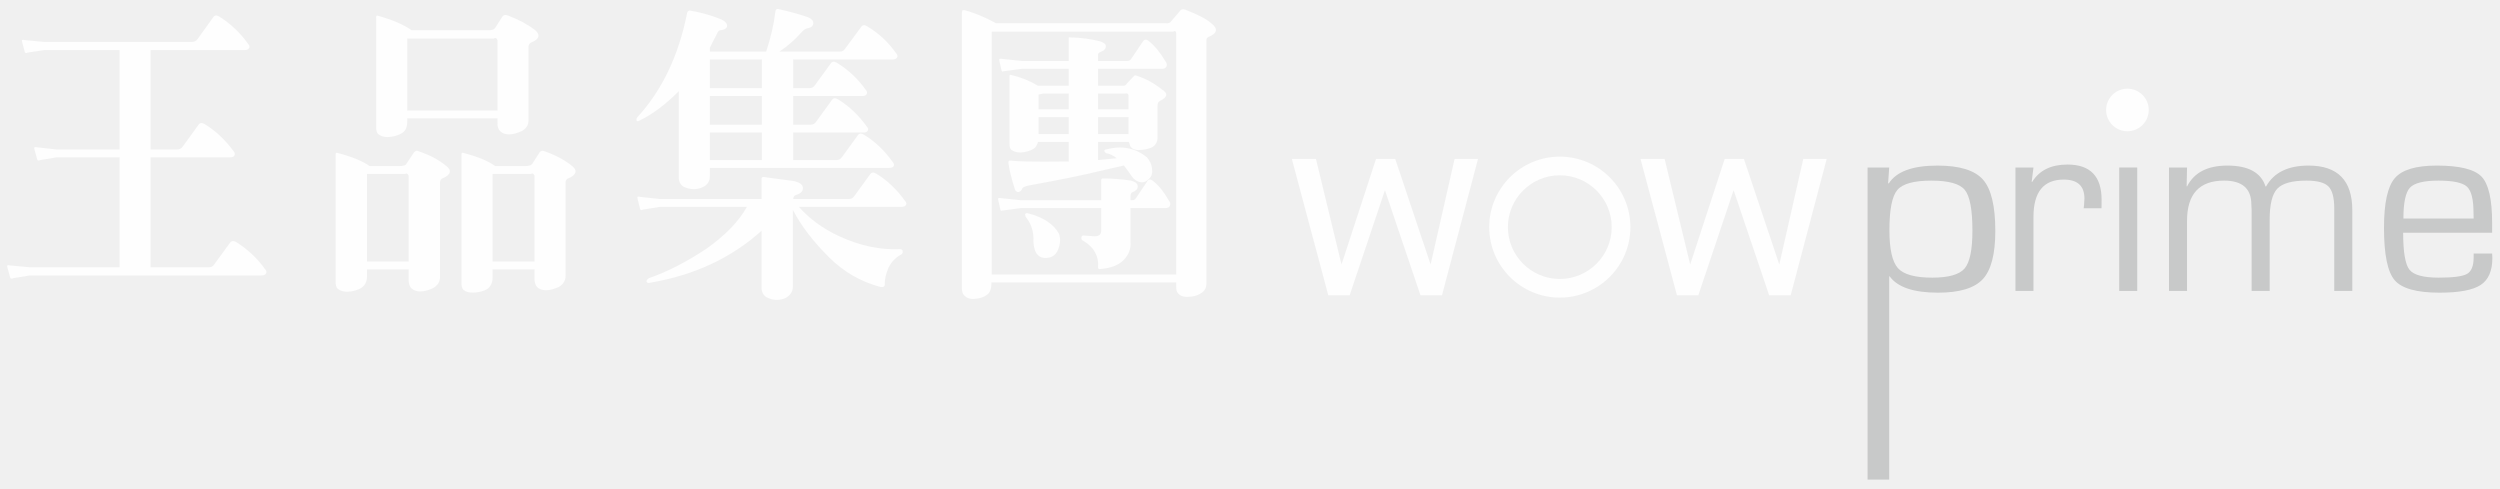
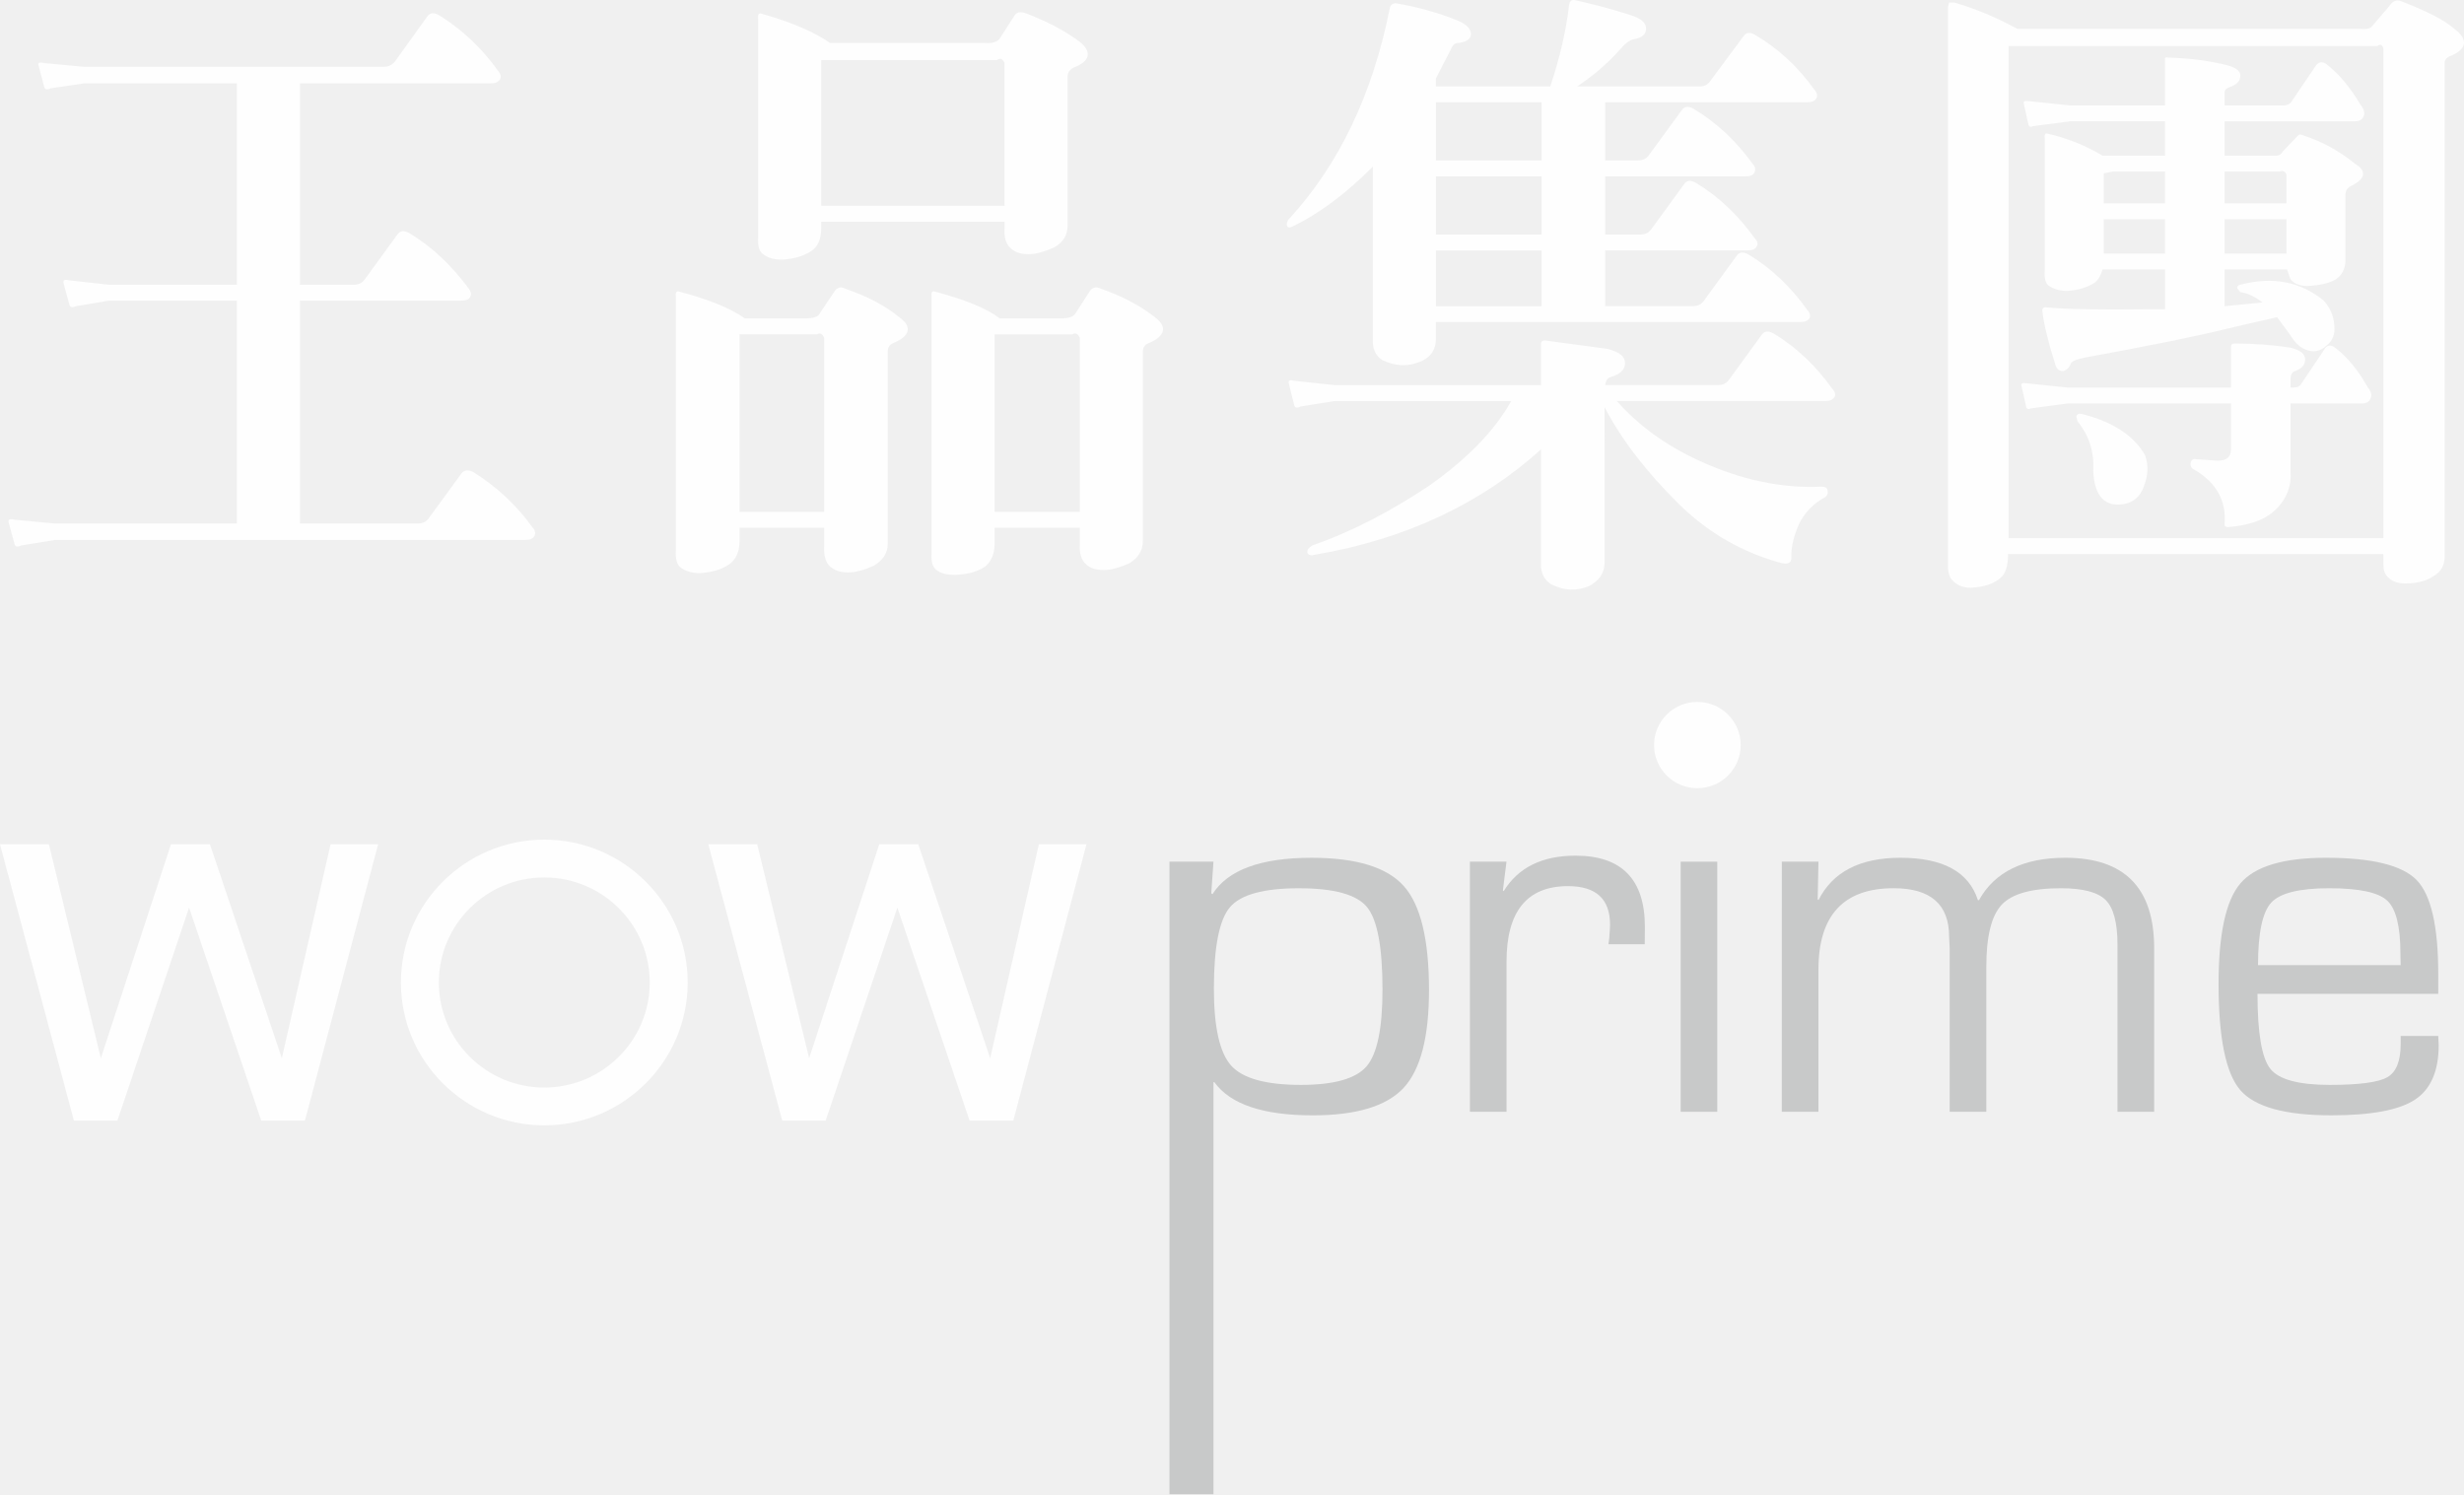
- <svg xmlns="http://www.w3.org/2000/svg" width="225px" height="44px" viewBox="0 0 225 44" version="1.1">
-   <g id="page-2" stroke="none" stroke-width="1" fill="none" fill-rule="evenodd">
-     <g id="01.1_關於王品-企業概況_a" transform="translate(-365, -27)">
-       <g id="群組-9" transform="translate(365.6443, 27.80686)">
-         <path d="M173.173,15.449 C171.61,15.449 170.59,15.73 170.115,16.291 C169.641,16.852 169.403,18.058 169.403,19.908 C169.403,21.619 169.659,22.758 170.171,23.328 C170.683,23.896 171.711,24.182 173.257,24.182 C174.728,24.182 175.697,23.906 176.169,23.357 C176.638,22.807 176.874,21.673 176.874,19.954 C176.874,18.066 176.645,16.842 176.188,16.286 C175.733,15.728 174.728,15.449 173.173,15.449 L173.173,15.449 Z M167.436,14.269 L169.384,14.269 L169.287,15.674 L169.343,15.71 C170.022,14.634 171.483,14.096 173.726,14.096 C175.709,14.096 177.073,14.514 177.817,15.351 C178.563,16.188 178.934,17.73 178.934,19.978 C178.934,22.063 178.558,23.51 177.804,24.321 C177.05,25.129 175.709,25.534 173.782,25.534 C171.586,25.534 170.134,25.045 169.426,24.064 L169.384,24.064 L169.384,42.36 L167.436,42.36 L167.436,14.269 Z" id="Fill-2" fill="#C8C9C9" />
-         <path d="M180.747,14.269 L182.368,14.269 L182.208,15.545 L182.242,15.58 C182.886,14.527 183.946,14.002 185.428,14.002 C187.474,14.002 188.499,15.058 188.499,17.168 L188.492,17.936 L186.885,17.936 L186.92,17.656 C186.942,17.362 186.955,17.163 186.955,17.064 C186.955,15.926 186.333,15.355 185.092,15.355 C183.277,15.355 182.368,16.475 182.368,18.715 L182.368,25.376 L180.747,25.376 L180.747,14.269 Z" id="Fill-4" fill="#C8C9C9" />
-         <polygon id="Fill-6" fill="#C8C9C9" points="190.085 25.377 191.706 25.377 191.706 14.269 190.085 14.269" />
-         <path d="M194.566,14.269 L196.189,14.269 L196.154,15.942 L196.189,15.977 C196.818,14.723 198.028,14.095 199.822,14.095 C201.706,14.095 202.851,14.723 203.254,15.977 L203.301,15.977 C203.999,14.723 205.274,14.095 207.128,14.095 C209.751,14.095 211.063,15.436 211.063,18.115 L211.063,25.376 L209.439,25.376 L209.439,17.964 C209.439,16.986 209.264,16.322 208.914,15.972 C208.566,15.623 207.905,15.448 206.934,15.448 C205.644,15.448 204.771,15.691 204.313,16.175 C203.854,16.662 203.626,17.586 203.626,18.951 L203.626,25.376 L202.003,25.376 L202.003,18.115 L201.978,17.604 C201.978,16.168 201.16,15.448 199.521,15.448 C197.299,15.448 196.189,16.655 196.189,19.069 L196.189,25.376 L194.566,25.376 L194.566,14.269 Z" id="Fill-8" fill="#C8C9C9" />
-         <path d="M221.984,18.863 L221.971,18.338 C221.971,17.136 221.775,16.352 221.379,15.991 C220.982,15.63 220.13,15.449 218.818,15.449 C217.498,15.449 216.642,15.662 216.251,16.085 C215.86,16.507 215.663,17.434 215.663,18.863 L221.984,18.863 Z M221.984,22.01 L223.648,22.01 L223.668,22.417 C223.668,23.572 223.316,24.381 222.612,24.842 C221.91,25.304 220.676,25.534 218.914,25.534 C216.862,25.534 215.517,25.16 214.876,24.413 C214.235,23.664 213.915,22.095 213.915,19.699 C213.915,17.482 214.236,15.995 214.881,15.235 C215.525,14.476 216.786,14.095 218.665,14.095 C220.715,14.095 222.057,14.428 222.694,15.088 C223.33,15.748 223.648,17.14 223.648,19.262 L223.648,20.138 L215.64,20.138 C215.64,21.878 215.828,22.987 216.206,23.464 C216.581,23.943 217.46,24.182 218.841,24.182 C220.153,24.182 221.005,24.067 221.396,23.839 C221.787,23.611 221.984,23.119 221.984,22.359 L221.984,22.01 Z" id="Fill-9" fill="#C8C9C9" />
-         <polygon id="Fill-10" fill="#FEFEFE" points="163.759 13.496 160.518 25.767 158.579 25.767 155.381 16.309 152.206 25.767 150.279 25.767 147.004 13.496 149.171 13.496 151.472 22.998 154.579 13.496 156.306 13.496 159.492 22.998 161.651 13.496" />
-         <polygon id="Fill-11" fill="#FEFEFE" points="132.377 13.496 129.135 25.767 127.197 25.767 124 16.309 120.826 25.767 118.898 25.767 115.624 13.496 117.791 13.496 120.091 22.998 123.198 13.496 124.925 13.496 128.111 22.998 130.269 13.496" />
-         <path d="M135.066,19.634 C135.066,17.061 137.163,14.969 139.738,14.969 C142.314,14.969 144.41,17.061 144.41,19.634 C144.41,22.207 142.314,24.301 139.738,24.301 C137.163,24.301 135.066,22.207 135.066,19.634 M133.385,19.634 C133.385,23.133 136.234,25.978 139.738,25.978 C143.241,25.978 146.091,23.133 146.091,19.634 C146.091,16.136 143.241,13.29 139.738,13.29 C136.234,13.29 133.385,16.136 133.385,19.634" id="Fill-12" fill="#FEFEFE" />
-         <path d="M192.742,9.089 C192.742,10.148 191.883,11.006 190.823,11.006 C189.763,11.006 188.905,10.148 188.905,9.089 C188.905,8.032 189.763,7.174 190.823,7.174 C191.883,7.174 192.742,8.032 192.742,9.089" id="Fill-13" fill="#FEFEFE" />
-         <path d="M10.119,13.352 L4.453,13.352 L2.979,13.599 C2.824,13.679 2.721,13.651 2.695,13.516 L2.436,12.563 C2.411,12.429 2.491,12.402 2.721,12.454 L4.453,12.646 L10.119,12.646 L10.119,3.702 L3.341,3.702 L1.867,3.921 C1.714,4.002 1.608,3.973 1.585,3.864 L1.326,2.886 C1.299,2.777 1.376,2.751 1.608,2.804 L3.341,2.968 L16.61,2.968 C16.843,2.968 16.998,2.886 17.127,2.724 L18.549,0.74 C18.679,0.549 18.859,0.549 19.092,0.685 C20.128,1.337 20.981,2.153 21.679,3.132 C21.808,3.267 21.833,3.403 21.783,3.513 C21.704,3.648 21.574,3.702 21.367,3.702 L12.911,3.702 L12.911,12.646 L15.291,12.646 C15.523,12.646 15.68,12.563 15.808,12.374 L17.228,10.418 C17.359,10.226 17.542,10.226 17.772,10.361 C18.808,10.989 19.661,11.829 20.386,12.81 C20.488,12.945 20.515,13.052 20.464,13.163 C20.412,13.3 20.282,13.352 20.05,13.352 L12.911,13.352 L12.911,23.25 L18.136,23.25 C18.342,23.25 18.498,23.193 18.627,23.004 L20.075,21.017 C20.205,20.857 20.386,20.857 20.593,20.964 C21.629,21.616 22.507,22.433 23.206,23.411 C23.333,23.549 23.36,23.682 23.308,23.791 C23.232,23.928 23.101,23.982 22.869,23.982 L2.048,23.982 L0.548,24.228 C0.393,24.309 0.289,24.281 0.263,24.146 L0.004,23.193 C-0.02,23.058 0.058,23.03 0.289,23.085 L2.048,23.25 L10.119,23.25 L10.119,13.352 Z" id="Fill-14" fill="#FEFEFE" />
-         <path d="M47.464,22.731 L47.464,15.011 C47.387,14.82 47.284,14.766 47.128,14.847 L43.689,14.847 L43.689,22.731 L47.464,22.731 Z M43.689,24.147 C43.689,24.607 43.532,24.961 43.248,25.177 C42.86,25.423 42.447,25.504 41.956,25.531 C41.569,25.531 41.309,25.476 41.076,25.287 C40.946,25.177 40.87,24.934 40.895,24.552 L40.895,13.163 C40.87,12.999 40.921,12.918 41.025,12.945 C42.37,13.3 43.353,13.706 43.92,14.141 L46.585,14.141 C46.947,14.141 47.18,14.087 47.284,13.897 L47.93,12.892 C48.059,12.754 48.189,12.727 48.37,12.81 C49.378,13.163 50.18,13.599 50.826,14.115 C51.344,14.521 51.24,14.928 50.542,15.228 C50.363,15.284 50.257,15.418 50.257,15.609 L50.257,24.035 C50.257,24.445 50.051,24.77 49.663,25.014 C49.221,25.205 48.86,25.315 48.525,25.315 C48.189,25.315 47.904,25.233 47.722,25.043 C47.541,24.879 47.439,24.58 47.464,24.172 L47.464,23.439 L43.689,23.439 L43.689,24.147 Z M44.129,9.139 L44.129,2.804 C44.049,2.615 43.948,2.559 43.791,2.667 L36.007,2.667 L36.007,9.139 L44.129,9.139 Z M36.007,10.12 C36.007,10.608 35.878,10.933 35.568,11.151 C35.18,11.396 34.765,11.505 34.273,11.53 C33.885,11.53 33.626,11.45 33.395,11.258 C33.266,11.151 33.188,10.907 33.214,10.552 L33.214,0.848 C33.188,0.654 33.24,0.575 33.343,0.603 C34.713,0.984 35.748,1.446 36.396,1.909 L43.248,1.909 C43.611,1.935 43.845,1.853 43.948,1.662 L44.593,0.654 C44.722,0.522 44.852,0.522 45.033,0.575 C46.042,0.955 46.844,1.391 47.491,1.881 C48.007,2.315 47.904,2.723 47.206,2.995 C47.025,3.076 46.921,3.213 46.921,3.403 L46.921,10.01 C46.921,10.442 46.74,10.743 46.326,10.988 C45.888,11.179 45.524,11.287 45.19,11.287 C44.852,11.287 44.593,11.207 44.387,11.014 C44.206,10.85 44.103,10.579 44.129,10.144 L44.129,9.846 L36.007,9.846 L36.007,10.12 Z M36.136,22.731 L36.136,15.011 C36.059,14.82 35.955,14.766 35.827,14.847 L32.387,14.847 L32.387,22.731 L36.136,22.731 Z M32.387,24.035 C32.387,24.498 32.232,24.853 31.92,25.07 C31.558,25.315 31.12,25.423 30.628,25.452 C30.265,25.452 29.98,25.369 29.748,25.177 C29.619,25.07 29.541,24.825 29.567,24.445 L29.567,13.163 C29.541,12.999 29.593,12.918 29.696,12.945 C31.042,13.3 32.023,13.706 32.62,14.141 L35.256,14.141 C35.644,14.141 35.878,14.087 35.955,13.897 L36.628,12.892 C36.757,12.754 36.887,12.727 37.042,12.81 C38.076,13.163 38.878,13.599 39.5,14.115 C40.042,14.521 39.939,14.928 39.213,15.228 C39.058,15.284 38.955,15.418 38.955,15.609 L38.955,24.147 C38.955,24.552 38.748,24.879 38.336,25.123 C37.921,25.315 37.532,25.423 37.196,25.423 C36.887,25.423 36.602,25.342 36.396,25.153 C36.214,24.987 36.112,24.687 36.136,24.281 L36.136,23.439 L32.387,23.439 L32.387,24.035 Z" id="Fill-15" fill="#FEFEFE" />
-         <path d="M63.241,13.599 L67.922,13.599 L67.922,11.124 L63.241,11.124 L63.241,13.599 Z M63.241,10.418 L67.922,10.418 L67.922,7.835 L63.241,7.835 L63.241,10.418 Z M63.241,7.126 L67.922,7.126 L67.922,4.544 L63.241,4.544 L63.241,7.126 Z M70.715,24.96 C70.715,25.451 70.481,25.775 70.043,26.021 C69.474,26.263 68.902,26.24 68.334,25.941 C68.051,25.751 67.897,25.476 67.897,25.097 L67.897,19.958 C65.257,22.352 61.896,23.954 57.887,24.635 C57.706,24.687 57.603,24.661 57.551,24.551 C57.523,24.417 57.603,24.335 57.757,24.228 C59.411,23.655 61.171,22.756 62.957,21.562 C64.636,20.367 65.853,19.117 66.577,17.81 L58.741,17.81 L57.24,18.055 C57.084,18.137 56.981,18.112 56.956,17.974 L56.722,17.022 C56.696,16.887 56.775,16.859 56.981,16.914 L58.741,17.104 L67.897,17.104 L67.897,15.583 L67.897,15.284 C67.897,15.174 67.946,15.12 68.077,15.12 L70.869,15.501 C71.36,15.636 71.619,15.826 71.619,16.125 C71.619,16.424 71.413,16.616 70.974,16.75 C70.844,16.778 70.766,16.914 70.741,17.104 L75.734,17.104 C75.965,17.104 76.12,17.022 76.249,16.833 L77.671,14.876 C77.802,14.686 77.981,14.686 78.216,14.821 C79.25,15.446 80.103,16.289 80.801,17.267 C80.929,17.403 80.956,17.538 80.904,17.619 C80.827,17.757 80.699,17.81 80.491,17.81 L71.257,17.81 C72.163,18.843 73.378,19.768 74.931,20.475 C76.766,21.316 78.552,21.696 80.337,21.616 C80.491,21.616 80.596,21.672 80.596,21.808 C80.621,21.888 80.596,21.998 80.491,22.079 C79.974,22.352 79.586,22.756 79.327,23.274 C79.094,23.82 78.965,24.335 78.991,24.77 C78.991,24.987 78.862,25.069 78.578,25.014 C76.844,24.551 75.318,23.683 73.999,22.379 C72.602,20.992 71.491,19.579 70.715,18.084 L70.715,24.96 Z M63.241,15.065 C63.241,15.501 63.033,15.826 62.645,16.017 C62.077,16.289 61.481,16.289 60.861,15.989 C60.575,15.801 60.422,15.501 60.448,15.065 L60.448,7.399 C59.257,8.595 58.067,9.493 56.878,10.062 C56.775,10.119 56.696,10.119 56.646,10.035 C56.619,9.928 56.646,9.819 56.722,9.737 C58.948,7.318 60.448,4.162 61.197,0.357 C61.222,0.224 61.328,0.142 61.456,0.142 C62.387,0.305 63.317,0.549 64.25,0.93 C64.61,1.091 64.817,1.31 64.793,1.554 C64.766,1.744 64.559,1.881 64.223,1.908 C64.094,1.908 63.99,1.99 63.911,2.179 L63.241,3.485 L63.241,3.838 L68.31,3.838 C68.724,2.586 69.007,1.39 69.137,0.25 C69.161,0.058 69.242,-0.022 69.396,0.005 C70.248,0.194 71.076,0.412 71.904,0.685 C72.345,0.821 72.577,1.038 72.551,1.31 C72.525,1.554 72.345,1.689 72.009,1.744 C71.853,1.77 71.645,1.908 71.439,2.153 C70.869,2.804 70.197,3.374 69.5,3.838 L74.931,3.838 C75.162,3.838 75.292,3.755 75.422,3.565 L76.869,1.609 C77,1.421 77.179,1.421 77.388,1.554 C78.449,2.179 79.301,2.995 80,3.973 C80.129,4.11 80.153,4.246 80.103,4.352 C80.025,4.49 79.898,4.544 79.664,4.544 L70.741,4.544 L70.741,7.126 L72.189,7.126 C72.421,7.126 72.577,7.045 72.705,6.854 L74.129,4.899 C74.259,4.708 74.439,4.708 74.672,4.844 C75.706,5.468 76.561,6.284 77.283,7.291 C77.388,7.399 77.413,7.535 77.362,7.643 C77.309,7.779 77.179,7.835 76.949,7.835 L70.741,7.835 L70.741,10.418 L72.292,10.418 C72.525,10.418 72.681,10.335 72.81,10.145 L74.231,8.189 C74.361,7.997 74.543,7.997 74.776,8.133 C75.809,8.758 76.663,9.601 77.362,10.579 C77.493,10.715 77.517,10.824 77.463,10.933 C77.388,11.069 77.283,11.124 77.051,11.124 L70.741,11.124 L70.741,13.599 L74.62,13.599 C74.854,13.599 75.007,13.516 75.138,13.325 L76.561,11.368 C76.689,11.178 76.869,11.178 77.103,11.314 C78.138,11.938 78.991,12.783 79.69,13.761 C79.819,13.898 79.843,14.032 79.792,14.142 C79.715,14.25 79.586,14.305 79.379,14.305 L63.241,14.305 L63.241,15.065 Z" id="Fill-16" fill="#FEFEFE" />
-         <path d="M98.183,11.259 L100.924,11.259 L100.924,9.737 L98.183,9.737 L98.183,11.259 Z M98.183,9.03 L100.923,9.03 L100.923,7.752 C100.871,7.618 100.766,7.561 100.638,7.618 L98.183,7.618 L98.183,9.03 Z M92.828,11.259 L95.544,11.259 L95.544,9.737 L92.828,9.737 L92.828,11.259 Z M95.544,7.618 L93.242,7.618 L92.828,7.699 L92.828,9.03 L95.544,9.03 L95.544,7.618 Z M91.612,18.49 C91.639,18.409 91.715,18.355 91.818,18.383 L91.846,18.383 C93.267,18.735 94.199,19.387 94.664,20.23 C94.818,20.691 94.793,21.127 94.587,21.645 C94.433,22.053 94.146,22.296 93.76,22.379 C92.879,22.542 92.414,22.053 92.361,20.911 C92.414,20.039 92.154,19.307 91.664,18.708 L91.612,18.49 Z M98.723,14.495 C96.76,14.984 94.507,15.418 91.974,15.882 C91.612,15.962 91.379,16.044 91.353,16.18 C91.274,16.371 91.147,16.454 91.016,16.479 C90.861,16.479 90.732,16.399 90.68,16.18 C90.397,15.284 90.19,14.495 90.112,13.842 C90.086,13.679 90.163,13.624 90.318,13.651 C91.147,13.733 92.647,13.761 94.818,13.733 L95.544,13.733 L95.544,11.966 L92.777,11.966 C92.699,12.211 92.595,12.429 92.414,12.564 C92.052,12.783 91.664,12.891 91.198,12.917 C90.861,12.917 90.603,12.835 90.37,12.674 C90.242,12.564 90.19,12.348 90.215,11.993 L90.215,6.147 C90.19,5.986 90.242,5.904 90.318,5.931 C91.172,6.12 92,6.447 92.777,6.911 L95.544,6.911 L95.544,5.386 L91.328,5.386 L89.673,5.606 C89.594,5.658 89.516,5.634 89.49,5.524 L89.284,4.599 C89.259,4.49 89.336,4.464 89.516,4.49 L91.328,4.681 L95.544,4.681 L95.544,2.642 C95.519,2.559 95.568,2.532 95.698,2.559 C96.655,2.586 97.537,2.695 98.362,2.915 C98.698,3.024 98.88,3.156 98.88,3.349 C98.88,3.592 98.723,3.755 98.413,3.864 C98.259,3.921 98.155,4.002 98.183,4.162 L98.183,4.681 L100.794,4.681 C100.974,4.681 101.104,4.599 101.18,4.464 L102.19,2.968 C102.32,2.751 102.5,2.695 102.706,2.858 C103.302,3.322 103.766,3.921 104.208,4.652 C104.363,4.844 104.413,5.035 104.338,5.169 C104.284,5.305 104.155,5.386 103.949,5.386 L98.183,5.386 L98.183,6.911 L100.483,6.911 C100.587,6.911 100.69,6.854 100.766,6.719 L101.414,6.04 C101.492,5.958 101.544,5.958 101.673,6.013 C102.5,6.284 103.251,6.693 103.949,7.263 C104.492,7.589 104.44,7.943 103.766,8.268 C103.611,8.351 103.536,8.459 103.536,8.704 L103.536,11.639 C103.51,11.966 103.381,12.211 103.121,12.403 C102.836,12.564 102.449,12.674 101.854,12.701 C101.492,12.701 101.259,12.592 101.104,12.403 L100.949,11.966 L98.183,11.966 L98.183,13.599 L99.861,13.433 C99.553,13.19 99.241,13.027 98.88,12.972 L98.75,12.811 C98.723,12.727 98.775,12.674 98.88,12.646 C100.327,12.265 101.544,12.509 102.579,13.352 C102.836,13.651 103.019,14.006 103.042,14.44 C103.096,14.848 102.964,15.146 102.681,15.365 C102.423,15.61 102.112,15.663 101.777,15.526 C101.492,15.418 101.285,15.201 101.052,14.821 L100.509,14.087 L98.723,14.495 Z M91.224,17.919 L89.594,18.137 C89.49,18.193 89.414,18.165 89.388,18.055 L89.182,17.129 C89.155,17.022 89.232,16.997 89.414,17.022 L91.224,17.212 L98.466,17.212 L98.466,15.418 C98.466,15.284 98.518,15.256 98.648,15.256 C99.421,15.256 100.25,15.31 101.129,15.446 C101.544,15.554 101.751,15.72 101.751,15.962 C101.751,16.207 101.595,16.371 101.31,16.479 C101.18,16.506 101.104,16.641 101.104,16.859 L101.104,17.212 L101.233,17.212 C101.414,17.212 101.517,17.159 101.595,17.022 L102.579,15.554 C102.706,15.31 102.888,15.284 103.121,15.474 C103.666,15.908 104.104,16.454 104.516,17.188 C104.671,17.377 104.724,17.538 104.647,17.702 C104.596,17.839 104.465,17.919 104.259,17.919 L101.104,17.919 L101.104,20.937 C101.156,21.562 100.949,22.106 100.509,22.569 C100.042,23.059 99.346,23.329 98.337,23.411 C98.234,23.411 98.155,23.355 98.183,23.249 C98.259,22.244 97.82,21.427 96.836,20.856 C96.708,20.801 96.655,20.691 96.681,20.556 C96.708,20.42 96.785,20.367 96.914,20.393 L97.69,20.449 C98.234,20.503 98.466,20.339 98.466,19.931 L98.466,17.919 L91.224,17.919 Z M105.216,23.899 L105.216,2.153 C105.164,1.99 105.086,1.935 104.956,2.044 L88.613,2.044 L88.613,23.899 L105.216,23.899 Z M88.25,25.667 C87.94,25.941 87.501,26.074 86.931,26.102 C86.595,26.102 86.337,25.992 86.157,25.803 C85.998,25.667 85.923,25.451 85.923,25.097 L85.923,0.33 L85.973,0.114 L86.207,0.114 C87.033,0.357 87.966,0.712 89,1.283 L104.259,1.283 C104.492,1.31 104.671,1.256 104.751,1.12 L105.474,0.276 C105.628,0.031 105.811,-0.022 106.017,0.058 C107.051,0.467 107.881,0.848 108.397,1.31 C108.991,1.77 108.914,2.207 108.138,2.506 C107.983,2.586 107.93,2.695 107.93,2.804 L107.93,24.716 C107.93,25.097 107.775,25.394 107.44,25.584 C107.128,25.803 106.715,25.913 106.172,25.913 C105.811,25.913 105.578,25.803 105.397,25.612 C105.268,25.476 105.216,25.314 105.216,25.043 L105.216,24.607 L88.586,24.607 C88.586,25.124 88.484,25.476 88.25,25.667 L88.25,25.667 Z" id="Fill-17" fill="#FEFEFE" />
+ <svg xmlns="http://www.w3.org/2000/svg" xmlns:xlink="http://www.w3.org/1999/xlink" width="250" height="151.617" viewBox="0 0 250 151.617" version="1.1" id="svg30">
+   <defs id="defs7">
+     <polygon id="path-1" points="199.307,0.319 0,0.319 0,117 199.307,117 " />
+   </defs>
+   <g id="page-2" stroke="none" stroke-width="1" fill="none" fill-rule="evenodd" transform="matrix(1.619432,0,0,1.619432,-0.9735426,-0.5816801)">
+     <g id="00_index_a" transform="translate(-363,-5293)">
+       <g id="群組-17" transform="translate(0,5189)">
+         <g id="群組copy" transform="translate(341,81)">
+           <path d="m 103.985,79.016 c -2.21,0 -3.653,0.396 -4.324,1.187 -0.671,0.792 -1.007,2.494 -1.007,5.104 0,2.414 0.362,4.021 1.086,4.825 0.723,0.802 2.178,1.205 4.364,1.205 2.08,0 3.45,-0.389 4.117,-1.164 0.663,-0.776 0.997,-2.376 0.997,-4.8 0,-2.664 -0.323,-4.39 -0.97,-5.176 -0.643,-0.787 -2.064,-1.18 -4.263,-1.18 z m -8.114,-1.665 h 2.756 l -0.137,1.982 0.078,0.051 c 0.96,-1.518 3.027,-2.277 6.199,-2.277 2.805,0 4.733,0.59 5.785,1.771 1.055,1.18 1.58,3.356 1.58,6.528 0,2.941 -0.533,4.984 -1.599,6.127 -1.066,1.141 -2.962,1.712 -5.687,1.712 -3.106,0 -5.158,-0.69 -6.16,-2.075 h -0.058 V 116.983 H 95.871 Z" id="Fill-2" fill="#c8c9c9" />
+           <path d="m 114.694,77.35 h 2.293 l -0.227,1.8 0.048,0.05 c 0.912,-1.485 2.41,-2.226 4.506,-2.226 2.893,0 4.343,1.49 4.343,4.467 l -0.009,1.083 h -2.273 l 0.05,-0.394 c 0.031,-0.415 0.049,-0.696 0.049,-0.836 0,-1.606 -0.879,-2.411 -2.634,-2.411 -2.567,0 -3.852,1.58 -3.852,4.74 v 9.398 h -2.293 z" id="Fill-4" fill="#c8c9c9" />
+           <mask id="mask-2" fill="#ffffff">
+             <use xlink:href="#path-1" id="use11" x="0" y="0" width="100%" height="100%" />
+           </mask>
+           <g id="Clip-7" />
+           <polygon id="Fill-6" fill="#c8c9c9" mask="url(#mask-2)" points="130.193,77.351 127.9,77.351 127.9,93.022 130.193,93.022 " />
+           <path d="m 134.237,77.35 h 2.295 l -0.049,2.361 0.049,0.05 c 0.89,-1.77 2.601,-2.655 5.137,-2.655 2.665,0 4.284,0.885 4.853,2.655 h 0.067 c 0.986,-1.77 2.79,-2.655 5.412,-2.655 3.709,0 5.564,1.892 5.564,5.67 v 10.245 h -2.297 v -10.457 c 0,-1.381 -0.248,-2.317 -0.742,-2.811 -0.493,-0.491 -1.428,-0.738 -2.8,-0.738 -1.824,0 -3.059,0.342 -3.707,1.025 -0.649,0.687 -0.971,1.99 -0.971,3.917 v 9.065 h -2.295 V 82.776 l -0.035,-0.721 c 0,-2.026 -1.157,-3.041 -3.476,-3.041 -3.142,0 -4.712,1.703 -4.712,5.107 v 8.899 h -2.295 z" id="Fill-8" fill="#c8c9c9" mask="url(#mask-2)" />
+           <path d="m 173.009,83.832 -0.017,-0.74 c 0,-1.697 -0.278,-2.802 -0.838,-3.312 -0.56,-0.51 -1.766,-0.765 -3.621,-0.765 -1.866,0 -3.077,0.3 -3.63,0.897 -0.553,0.597 -0.831,1.904 -0.831,3.92 z m 0,4.44 h 2.353 l 0.028,0.573 c 0,1.63 -0.498,2.771 -1.493,3.422 -0.993,0.651 -2.737,0.977 -5.229,0.977 -2.902,0 -4.805,-0.528 -5.71,-1.582 -0.907,-1.056 -1.359,-3.27 -1.359,-6.65 0,-3.128 0.455,-5.226 1.366,-6.298 0.91,-1.07 2.694,-1.608 5.351,-1.608 2.899,0 4.797,0.469 5.698,1.401 0.899,0.931 1.349,2.895 1.349,5.889 v 1.236 h -11.324 c 0,2.455 0.266,4.02 0.8,4.693 0.53,0.675 1.773,1.012 3.727,1.012 1.855,0 3.06,-0.162 3.613,-0.484 0.553,-0.321 0.831,-1.016 0.831,-2.087 z" id="Fill-9" fill="#c8c9c9" mask="url(#mask-2)" />
+           <polygon id="Fill-10" fill="#fefefe" mask="url(#mask-2)" points="80.132,76.26 84.638,89.666 87.69,76.26 90.672,76.26 86.088,93.572 83.346,93.572 78.824,80.229 74.333,93.572 71.609,93.572 66.977,76.26 70.042,76.26 73.296,89.666 77.69,76.26 " />
+           <polygon id="Fill-11" fill="#fefefe" mask="url(#mask-2)" points="35.755,76.26 40.259,89.666 43.312,76.26 46.293,76.26 41.708,93.572 38.967,93.572 34.447,80.229 29.958,93.572 27.231,93.572 22.601,76.26 25.666,76.26 28.919,89.666 33.313,76.26 " />
+           <path d="m 50.095,84.921 c 0,-3.63 2.965,-6.582 6.607,-6.582 3.643,0 6.607,2.952 6.607,6.582 0,3.629 -2.964,6.583 -6.607,6.583 -3.642,0 -6.607,-2.954 -6.607,-6.583 m -2.377,0 c 0,4.936 4.029,8.95 8.984,8.95 4.953,0 8.984,-4.014 8.984,-8.95 0,-4.936 -4.03,-8.951 -8.984,-8.951 -4.955,0 -8.984,4.015 -8.984,8.951" id="Fill-12" fill="#fefefe" mask="url(#mask-2)" />
+           <path d="m 131.658,70.043 c 0,1.493 -1.215,2.704 -2.714,2.704 -1.499,0 -2.713,-1.211 -2.713,-2.704 0,-1.492 1.214,-2.703 2.713,-2.703 1.499,0 2.714,1.211 2.714,2.703" id="Fill-13" fill="#fefefe" mask="url(#mask-2)" />
+           <path d="m 37.443,42.196 h -8.012 l -2.085,0.349 c -0.22,0.114 -0.365,0.074 -0.402,-0.117 l -0.366,-1.344 c -0.035,-0.19 0.078,-0.227 0.403,-0.154 l 2.45,0.271 h 8.012 V 28.583 h -9.585 l -2.084,0.309 c -0.217,0.114 -0.366,0.073 -0.4,-0.081 l -0.366,-1.38 c -0.037,-0.154 0.072,-0.191 0.4,-0.116 l 2.45,0.232 h 18.765 c 0.329,0 0.548,-0.116 0.73,-0.345 l 2.01,-2.799 c 0.185,-0.269 0.44,-0.269 0.769,-0.078 1.465,0.92 2.671,2.071 3.658,3.452 0.183,0.191 0.219,0.383 0.148,0.538 -0.112,0.191 -0.295,0.268 -0.588,0.268 H 41.392 v 12.619 h 3.365 c 0.329,0 0.55,-0.117 0.731,-0.385 l 2.008,-2.759 c 0.185,-0.271 0.444,-0.271 0.77,-0.08 1.464,0.885 2.671,2.071 3.697,3.456 0.144,0.19 0.181,0.341 0.109,0.497 -0.073,0.193 -0.257,0.266 -0.585,0.266 H 41.392 V 56.161 h 7.388 c 0.292,0 0.512,-0.08 0.695,-0.346 l 2.047,-2.803 c 0.185,-0.226 0.441,-0.226 0.733,-0.075 1.465,0.92 2.707,2.072 3.695,3.452 0.18,0.195 0.217,0.383 0.144,0.536 -0.107,0.193 -0.293,0.27 -0.621,0.27 H 26.03 L 23.909,57.541 c -0.22,0.115 -0.366,0.075 -0.403,-0.115 l -0.366,-1.345 c -0.034,-0.19 0.076,-0.229 0.403,-0.153 l 2.487,0.233 h 11.413 z" id="Fill-14" fill="#fefefe" mask="url(#mask-2)" />
+           <path d="M 90.254,55.43 V 44.537 C 90.145,44.268 90,44.192 89.779,44.307 H 84.916 v 11.123 z m -5.338,1.997 c 0,0.649 -0.222,1.148 -0.624,1.454 -0.548,0.346 -1.133,0.461 -1.827,0.499 -0.548,0 -0.915,-0.078 -1.244,-0.345 -0.184,-0.154 -0.291,-0.498 -0.256,-1.037 V 41.93 c -0.035,-0.231 0.036,-0.345 0.184,-0.307 1.902,0.5 3.292,1.074 4.094,1.688 h 3.769 c 0.512,0 0.841,-0.076 0.988,-0.344 l 0.914,-1.419 c 0.183,-0.193 0.365,-0.233 0.622,-0.115 1.424,0.497 2.559,1.112 3.473,1.841 0.733,0.572 0.585,1.147 -0.402,1.57 -0.253,0.08 -0.402,0.269 -0.402,0.539 v 11.888 c 0,0.578 -0.292,1.037 -0.841,1.381 -0.624,0.27 -1.135,0.424 -1.609,0.424 -0.476,0 -0.878,-0.115 -1.135,-0.383 -0.257,-0.231 -0.401,-0.652 -0.365,-1.228 V 56.428 H 84.916 Z m 0.622,-21.174 v -8.938 c -0.113,-0.266 -0.256,-0.345 -0.478,-0.193 H 74.052 v 9.132 z m -11.486,1.383 c 0,0.689 -0.181,1.148 -0.621,1.455 -0.548,0.345 -1.135,0.499 -1.83,0.535 -0.549,0 -0.915,-0.114 -1.242,-0.383 -0.183,-0.152 -0.293,-0.496 -0.257,-0.996 V 24.556 c -0.036,-0.273 0.037,-0.386 0.183,-0.346 1.937,0.539 3.401,1.19 4.317,1.843 h 9.69 c 0.514,0.037 0.844,-0.079 0.991,-0.349 l 0.912,-1.421 c 0.183,-0.187 0.366,-0.187 0.622,-0.112 1.428,0.536 2.562,1.151 3.477,1.843 0.729,0.613 0.584,1.189 -0.403,1.572 -0.256,0.115 -0.403,0.307 -0.403,0.576 v 9.321 c 0,0.61 -0.256,1.034 -0.841,1.381 -0.62,0.269 -1.134,0.422 -1.607,0.422 -0.478,0 -0.844,-0.114 -1.135,-0.386 -0.256,-0.231 -0.402,-0.614 -0.365,-1.227 V 37.251 H 74.052 Z m 0.183,17.793 V 44.537 c -0.108,-0.269 -0.256,-0.345 -0.436,-0.231 h -4.865 v 11.123 z m -5.301,1.84 c 0,0.653 -0.22,1.154 -0.66,1.46 -0.512,0.345 -1.131,0.498 -1.828,0.539 -0.513,0 -0.915,-0.117 -1.244,-0.387 C 65.019,58.729 64.909,58.384 64.945,57.847 V 41.93 c -0.036,-0.231 0.037,-0.345 0.183,-0.307 1.903,0.5 3.291,1.074 4.135,1.688 h 3.728 c 0.549,0 0.88,-0.076 0.988,-0.344 l 0.952,-1.419 c 0.183,-0.193 0.366,-0.233 0.585,-0.115 1.463,0.497 2.597,1.112 3.476,1.841 0.766,0.572 0.621,1.147 -0.406,1.57 -0.219,0.08 -0.364,0.269 -0.364,0.539 v 12.045 c 0,0.571 -0.293,1.033 -0.876,1.377 -0.587,0.27 -1.137,0.423 -1.613,0.423 -0.436,0 -0.84,-0.114 -1.131,-0.381 -0.257,-0.234 -0.401,-0.657 -0.367,-1.23 v -1.187 h -5.301 z" id="Fill-15" fill="#fefefe" mask="url(#mask-2)" />
+           <path d="m 112.565,42.545 h 6.62 v -3.491 h -6.62 z m 0,-4.488 h 6.62 v -3.644 h -6.62 z m 0,-4.644 h 6.62 v -3.643 h -6.62 z m 10.569,25.161 c 0,0.693 -0.33,1.15 -0.95,1.497 -0.805,0.342 -1.613,0.309 -2.416,-0.112 -0.4,-0.269 -0.619,-0.657 -0.619,-1.191 v -7.251 c -3.733,3.377 -8.486,5.637 -14.155,6.598 -0.256,0.073 -0.402,0.037 -0.476,-0.118 -0.04,-0.19 0.073,-0.305 0.291,-0.456 2.34,-0.807 4.828,-2.076 7.353,-3.761 2.376,-1.685 4.097,-3.45 5.12,-5.293 h -11.081 l -2.122,0.345 c -0.221,0.116 -0.366,0.08 -0.402,-0.115 l -0.33,-1.343 c -0.037,-0.19 0.074,-0.229 0.366,-0.152 l 2.488,0.268 h 12.948 V 45.345 44.922 c 0,-0.155 0.07,-0.231 0.255,-0.231 l 3.949,0.536 c 0.694,0.191 1.06,0.459 1.06,0.88 0,0.423 -0.291,0.693 -0.913,0.883 -0.184,0.039 -0.294,0.232 -0.329,0.499 h 7.06 c 0.327,0 0.547,-0.116 0.729,-0.382 l 2.01,-2.761 c 0.185,-0.269 0.438,-0.269 0.771,-0.079 1.463,0.883 2.669,2.071 3.656,3.452 0.181,0.191 0.219,0.382 0.145,0.496 -0.109,0.195 -0.29,0.27 -0.584,0.27 h -13.058 c 1.281,1.457 2.999,2.762 5.195,3.759 2.594,1.187 5.121,1.724 7.644,1.61 0.219,0 0.366,0.079 0.366,0.271 0.036,0.114 0,0.268 -0.148,0.382 -0.731,0.385 -1.28,0.956 -1.647,1.687 -0.329,0.77 -0.512,1.497 -0.474,2.111 0,0.306 -0.183,0.422 -0.585,0.344 -2.451,-0.653 -4.609,-1.879 -6.474,-3.719 -1.976,-1.957 -3.548,-3.95 -4.645,-6.059 z m -10.569,-13.961 c 0,0.615 -0.294,1.074 -0.843,1.344 -0.803,0.383 -1.645,0.383 -2.523,-0.039 -0.403,-0.265 -0.62,-0.689 -0.584,-1.304 v -10.815 c -1.684,1.688 -3.367,2.954 -5.049,3.757 -0.145,0.081 -0.257,0.081 -0.328,-0.037 -0.037,-0.152 0,-0.305 0.108,-0.422 3.148,-3.413 5.269,-7.864 6.328,-13.233 0.036,-0.189 0.185,-0.304 0.366,-0.304 1.316,0.229 2.631,0.575 3.951,1.112 0.509,0.226 0.802,0.535 0.767,0.879 -0.037,0.269 -0.33,0.462 -0.806,0.5 -0.183,0 -0.329,0.115 -0.441,0.382 l -0.948,1.842 v 0.498 h 7.169 c 0.585,-1.767 0.985,-3.453 1.17,-5.062 0.034,-0.27 0.148,-0.383 0.365,-0.345 1.205,0.266 2.376,0.575 3.548,0.959 0.623,0.192 0.951,0.498 0.914,0.882 -0.036,0.344 -0.291,0.535 -0.766,0.613 -0.221,0.037 -0.515,0.232 -0.806,0.577 -0.806,0.919 -1.756,1.723 -2.742,2.377 h 7.68 c 0.327,0 0.51,-0.117 0.694,-0.385 l 2.047,-2.761 c 0.185,-0.265 0.438,-0.265 0.734,-0.078 1.5,0.883 2.705,2.033 3.693,3.414 0.183,0.192 0.217,0.385 0.147,0.534 -0.11,0.195 -0.291,0.271 -0.621,0.271 h -12.619 v 3.643 h 2.048 c 0.328,0 0.549,-0.115 0.73,-0.385 l 2.014,-2.758 c 0.184,-0.269 0.438,-0.269 0.767,-0.078 1.462,0.88 2.671,2.032 3.692,3.452 0.149,0.153 0.185,0.345 0.112,0.497 -0.074,0.192 -0.258,0.271 -0.584,0.271 h -8.779 v 3.644 h 2.193 c 0.33,0 0.55,-0.117 0.734,-0.386 l 2.009,-2.759 c 0.184,-0.271 0.441,-0.271 0.77,-0.079 1.462,0.882 2.669,2.071 3.657,3.451 0.186,0.192 0.22,0.346 0.143,0.499 -0.106,0.192 -0.255,0.27 -0.583,0.27 h -8.923 v 3.491 h 5.486 c 0.33,0 0.547,-0.117 0.733,-0.386 l 2.012,-2.762 c 0.181,-0.268 0.436,-0.268 0.766,-0.076 1.464,0.88 2.671,2.072 3.658,3.453 0.183,0.192 0.217,0.381 0.145,0.536 -0.109,0.153 -0.292,0.231 -0.585,0.231 h -22.821 z" id="Fill-16" fill="#fefefe" mask="url(#mask-2)" />
+           <path d="m 161.978,39.244 h 3.876 V 37.096 h -3.876 z m 0,-3.144 h 3.874 v -1.804 c -0.073,-0.189 -0.221,-0.269 -0.402,-0.189 h -3.472 z m -7.572,3.144 h 3.841 V 37.096 h -3.841 z m 3.841,-5.136 h -3.256 l -0.585,0.114 v 1.879 h 3.841 z m -5.56,15.339 c 0.037,-0.115 0.145,-0.191 0.291,-0.151 h 0.04 c 2.009,0.496 3.328,1.416 3.985,2.605 0.219,0.651 0.183,1.266 -0.108,1.996 -0.219,0.576 -0.623,0.919 -1.17,1.036 -1.245,0.231 -1.903,-0.46 -1.978,-2.071 0.074,-1.229 -0.293,-2.262 -0.986,-3.108 z m 10.056,-5.637 c -2.777,0.69 -5.962,1.302 -9.544,1.958 -0.512,0.112 -0.842,0.228 -0.878,0.421 -0.112,0.269 -0.292,0.386 -0.477,0.422 -0.22,0 -0.402,-0.114 -0.476,-0.422 -0.4,-1.265 -0.693,-2.378 -0.803,-3.299 -0.036,-0.229 0.072,-0.308 0.292,-0.269 1.172,0.115 3.293,0.155 6.364,0.115 h 1.027 v -2.493 h -3.914 c -0.109,0.346 -0.257,0.653 -0.513,0.843 -0.512,0.309 -1.06,0.462 -1.72,0.499 -0.477,0 -0.841,-0.116 -1.171,-0.343 -0.18,-0.156 -0.255,-0.461 -0.219,-0.961 v -8.248 c -0.036,-0.227 0.038,-0.343 0.145,-0.305 1.208,0.266 2.379,0.729 3.477,1.383 h 3.914 v -2.151 h -5.963 l -2.341,0.309 c -0.11,0.074 -0.221,0.039 -0.258,-0.116 l -0.291,-1.304 c -0.036,-0.154 0.073,-0.191 0.328,-0.154 l 2.562,0.27 h 5.963 v -2.878 c -0.036,-0.117 0.034,-0.154 0.217,-0.117 1.353,0.038 2.6,0.192 3.767,0.503 0.476,0.154 0.733,0.339 0.733,0.613 0,0.343 -0.222,0.572 -0.66,0.726 -0.217,0.08 -0.365,0.195 -0.326,0.421 v 0.732 h 3.693 c 0.253,0 0.437,-0.116 0.545,-0.307 l 1.428,-2.109 c 0.184,-0.307 0.438,-0.386 0.73,-0.155 0.842,0.655 1.499,1.499 2.123,2.53 0.22,0.271 0.291,0.541 0.184,0.73 -0.076,0.192 -0.258,0.307 -0.55,0.307 h -8.153 v 2.151 h 3.252 c 0.148,0 0.293,-0.081 0.401,-0.271 l 0.915,-0.958 c 0.11,-0.116 0.184,-0.116 0.366,-0.038 1.17,0.382 2.233,0.959 3.219,1.763 0.769,0.461 0.694,0.96 -0.258,1.419 -0.219,0.117 -0.326,0.269 -0.326,0.615 V 39.78 c -0.036,0.461 -0.219,0.807 -0.587,1.077 -0.402,0.227 -0.95,0.383 -1.791,0.422 -0.513,0 -0.842,-0.154 -1.062,-0.422 l -0.219,-0.616 h -3.912 v 2.304 l 2.373,-0.234 c -0.436,-0.343 -0.877,-0.573 -1.387,-0.651 l -0.184,-0.227 c -0.038,-0.118 0.035,-0.192 0.184,-0.233 2.047,-0.536 3.766,-0.192 5.23,0.996 0.364,0.423 0.622,0.923 0.656,1.535 0.076,0.576 -0.11,0.996 -0.512,1.306 -0.365,0.345 -0.805,0.421 -1.278,0.227 -0.403,-0.153 -0.695,-0.459 -1.026,-0.995 l -0.767,-1.036 z m -10.605,4.831 -2.305,0.308 c -0.148,0.079 -0.256,0.039 -0.292,-0.116 l -0.292,-1.307 c -0.038,-0.151 0.071,-0.187 0.328,-0.151 l 2.56,0.269 h 10.241 V 45.111 c 0,-0.189 0.074,-0.228 0.257,-0.228 1.094,0 2.266,0.076 3.509,0.269 0.586,0.152 0.879,0.386 0.879,0.727 0,0.345 -0.22,0.577 -0.623,0.73 -0.184,0.038 -0.292,0.228 -0.292,0.536 v 0.498 h 0.183 c 0.256,0 0.402,-0.075 0.513,-0.269 l 1.391,-2.071 c 0.18,-0.344 0.437,-0.381 0.766,-0.112 0.771,0.612 1.391,1.382 1.973,2.418 0.22,0.266 0.294,0.495 0.185,0.725 -0.072,0.193 -0.257,0.306 -0.549,0.306 h -4.462 v 4.258 c 0.074,0.882 -0.219,1.65 -0.841,2.303 -0.66,0.69 -1.645,1.073 -3.072,1.187 -0.145,0 -0.257,-0.079 -0.217,-0.228 0.108,-1.418 -0.513,-2.571 -1.905,-3.376 -0.181,-0.078 -0.256,-0.233 -0.22,-0.424 0.038,-0.192 0.148,-0.266 0.33,-0.229 l 1.098,0.079 c 0.769,0.076 1.097,-0.155 1.097,-0.731 v -2.839 z m 19.786,8.438 V 26.397 c -0.073,-0.231 -0.184,-0.308 -0.367,-0.154 h -23.112 v 30.835 z m -23.992,2.494 c -0.438,0.387 -1.059,0.573 -1.865,0.614 -0.476,0 -0.841,-0.155 -1.095,-0.422 -0.224,-0.192 -0.33,-0.497 -0.33,-0.996 V 23.825 l 0.071,-0.305 h 0.33 c 1.169,0.343 2.487,0.843 3.95,1.648 h 21.578 c 0.33,0.038 0.584,-0.038 0.697,-0.229 l 1.022,-1.191 c 0.219,-0.345 0.477,-0.421 0.767,-0.307 1.463,0.576 2.636,1.113 3.366,1.765 0.84,0.65 0.731,1.266 -0.366,1.688 -0.22,0.112 -0.294,0.266 -0.294,0.421 v 30.915 c 0,0.538 -0.219,0.957 -0.693,1.224 -0.441,0.309 -1.026,0.463 -1.793,0.463 -0.51,0 -0.841,-0.154 -1.095,-0.424 -0.184,-0.192 -0.257,-0.421 -0.257,-0.803 V 58.076 h -23.516 c 0,0.729 -0.145,1.226 -0.476,1.496 z" id="Fill-17" fill="#fefefe" mask="url(#mask-2)" />
+         </g>
      </g>
    </g>
  </g>
</svg>
